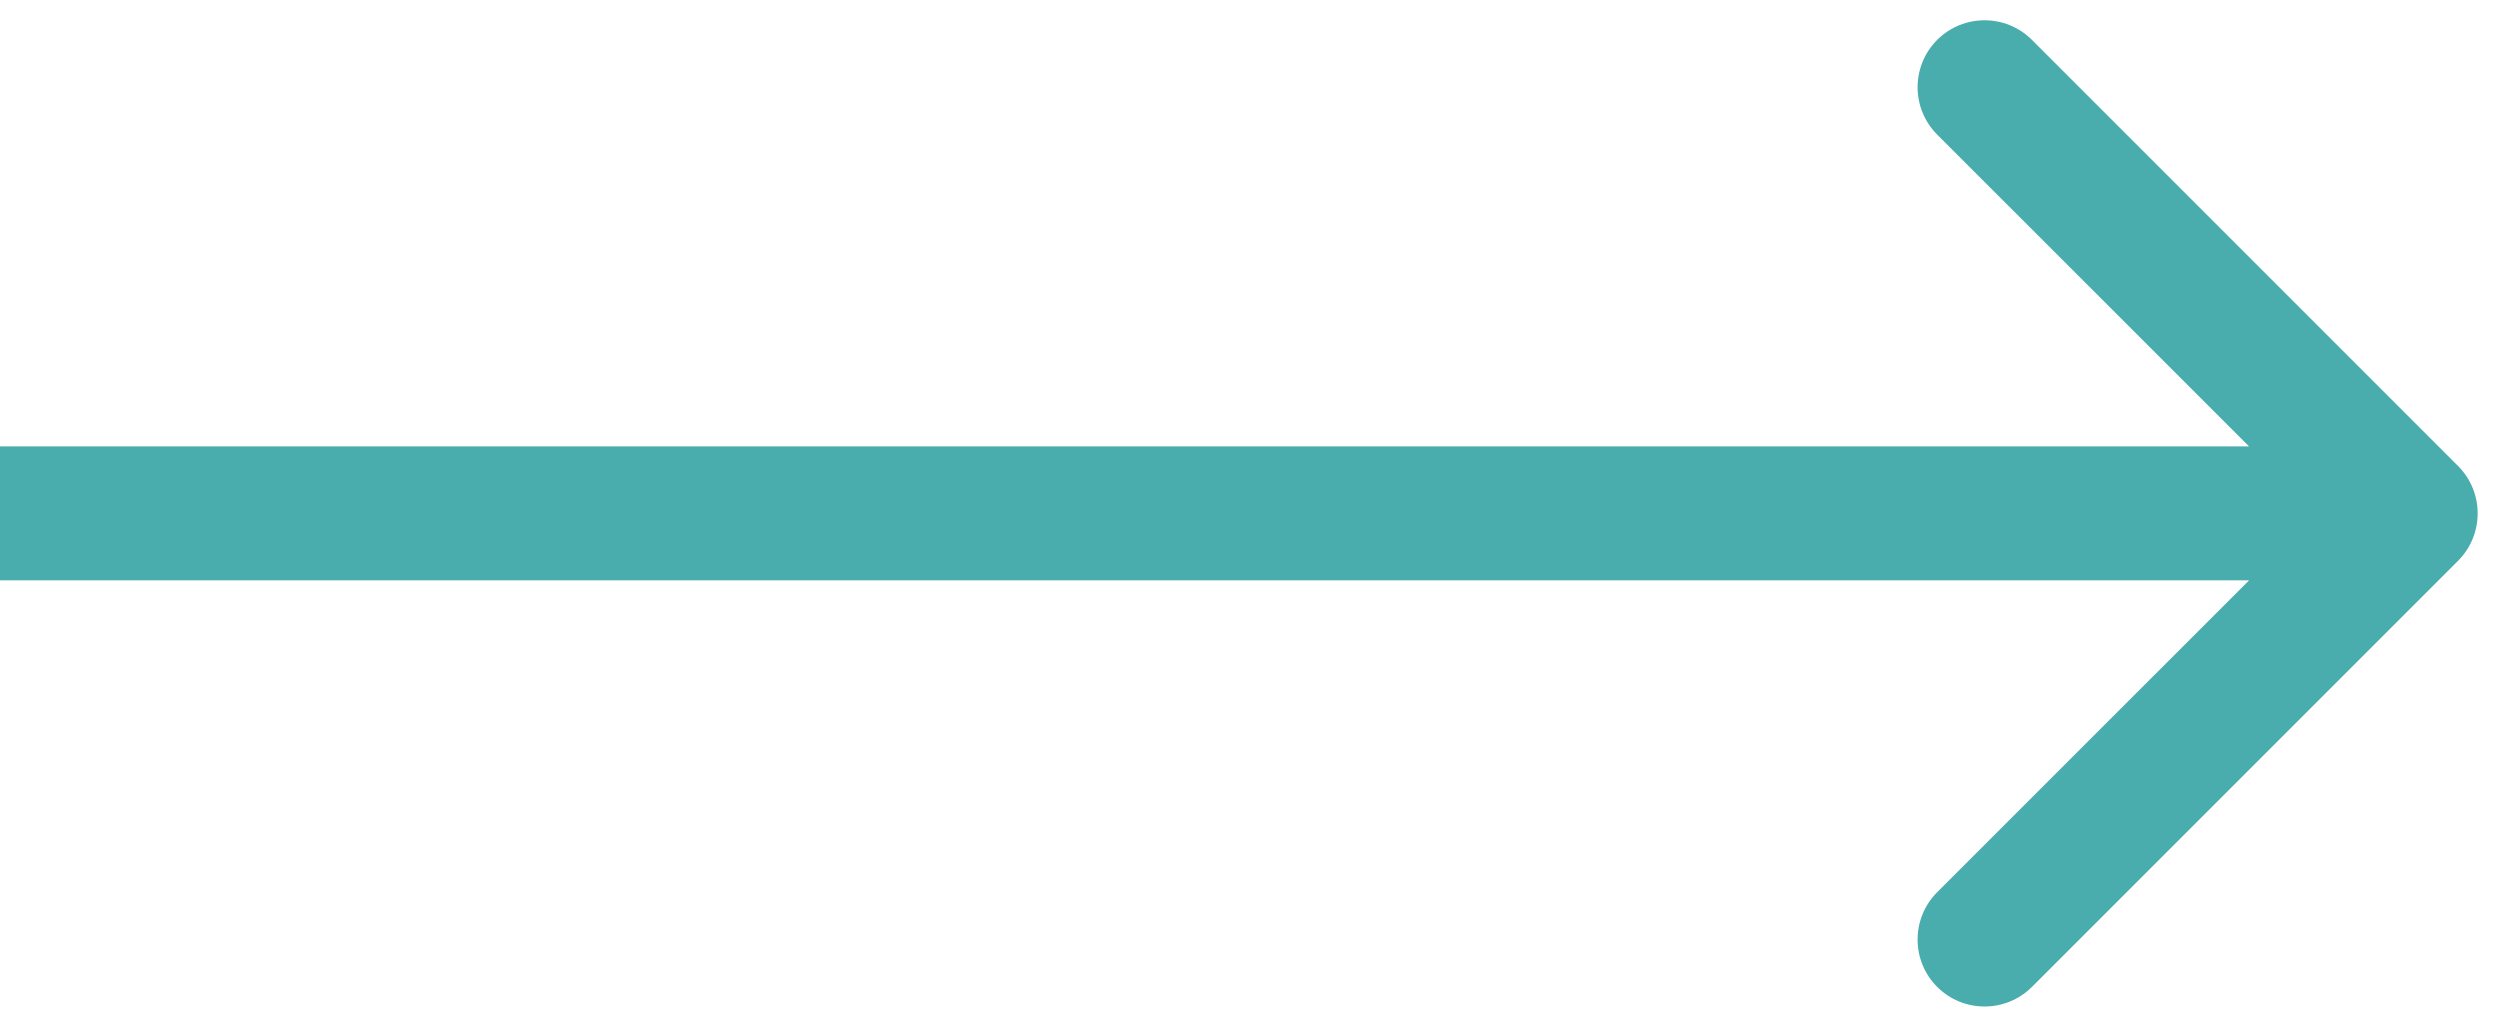
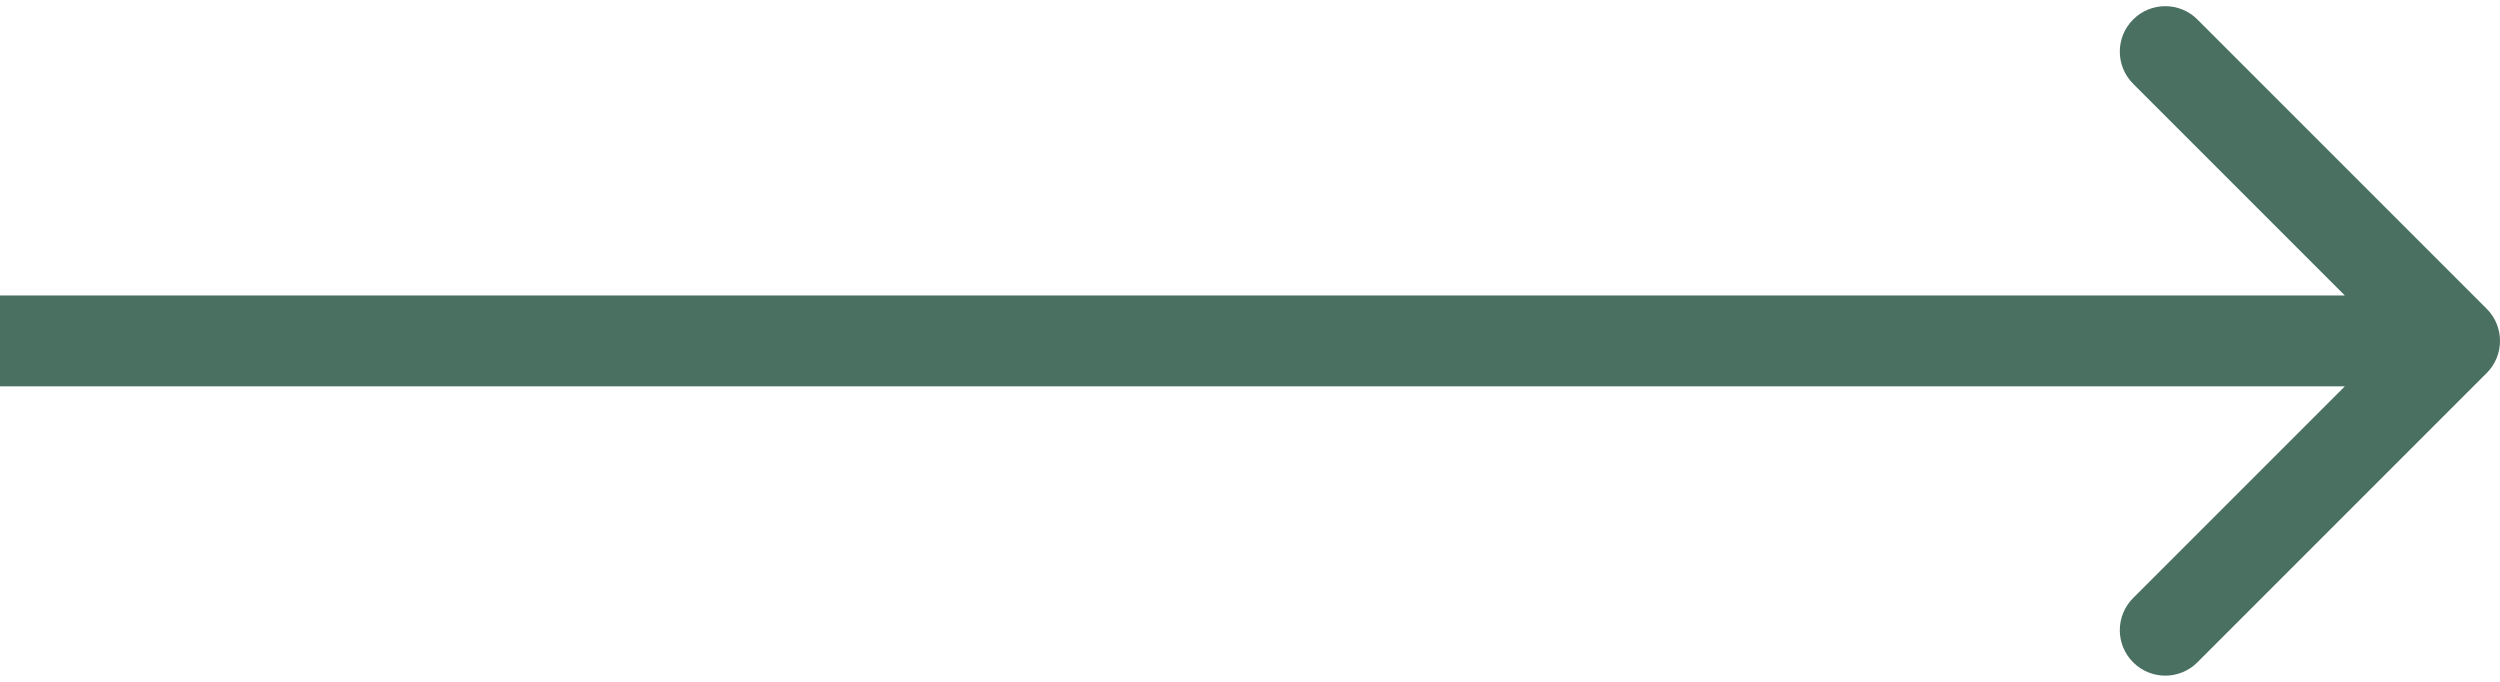
- <svg xmlns="http://www.w3.org/2000/svg" width="56" height="23" viewBox="0 0 56 23" fill="none">
-   <path d="M55.061 12.561C55.646 11.975 55.646 11.025 55.061 10.439L45.515 0.893C44.929 0.308 43.979 0.308 43.393 0.893C42.808 1.479 42.808 2.429 43.393 3.015L51.879 11.5L43.393 19.985C42.808 20.571 42.808 21.521 43.393 22.107C43.979 22.692 44.929 22.692 45.515 22.107L55.061 12.561ZM0 13H54V10H0V13Z" fill="#49ADAD" />
+ <svg xmlns="http://www.w3.org/2000/svg" width="55" height="15" viewBox="0 0 55 15" fill="none">
+   <path d="M54.707 8.207C55.098 7.817 55.098 7.183 54.707 6.793L48.343 0.429C47.953 0.038 47.319 0.038 46.929 0.429C46.538 0.819 46.538 1.453 46.929 1.843L52.586 7.5L46.929 13.157C46.538 13.547 46.538 14.181 46.929 14.571C47.319 14.962 47.953 14.962 48.343 14.571L54.707 8.207ZM0 8.5H54V6.5H0V8.5Z" fill="#4A7062" />
</svg>
